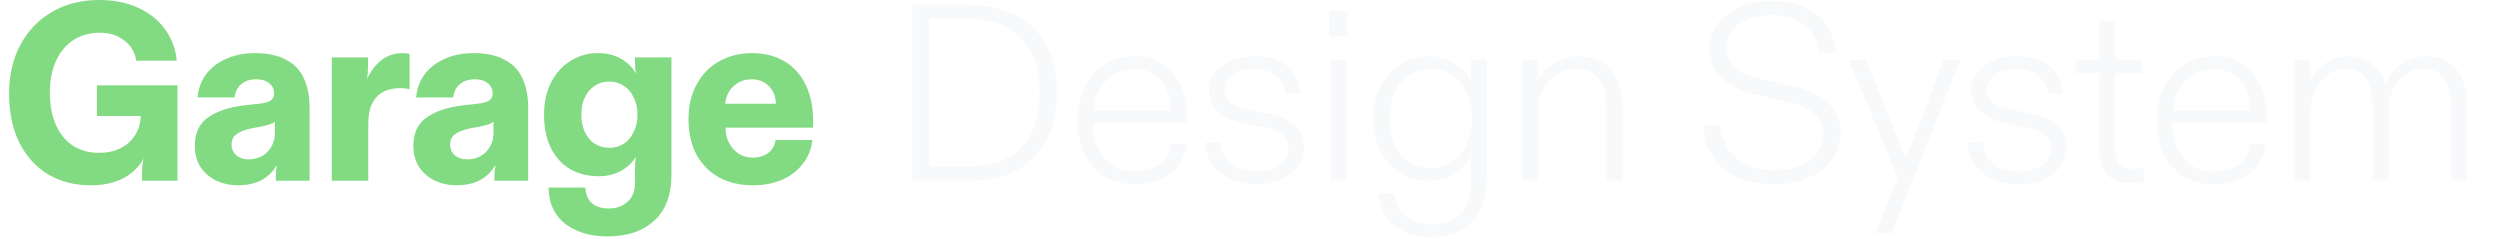
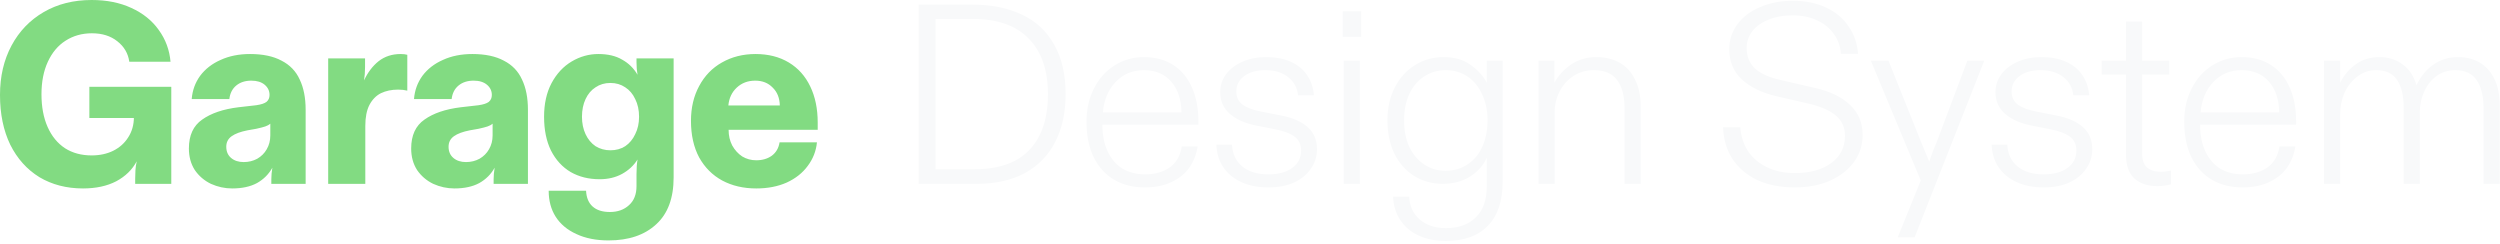
- <svg xmlns="http://www.w3.org/2000/svg" width="659" height="63" viewBox="0 0 659 63" fill="none">
+ <svg xmlns="http://www.w3.org/2000/svg" width="648" height="63" viewBox="2.39 0 648 63" fill="none">
  <path d="M23.892 48.845C19.644 48.845 15.883 47.871 12.609 45.925C9.38 43.934 6.858 41.124 5.044 37.496C3.274 33.824 2.389 29.532 2.389 24.622C2.389 19.799 3.385 15.53 5.376 11.813C7.367 8.097 10.154 5.199 13.738 3.119C17.321 1.04 21.458 7.10409e-06 26.148 7.10409e-06C30.041 7.10409e-06 33.47 0.686 36.434 2.057C39.443 3.429 41.81 5.331 43.536 7.765C45.305 10.198 46.323 12.941 46.588 15.994H35.904C35.594 13.826 34.554 12.056 32.784 10.685C31.059 9.313 28.869 8.627 26.214 8.627C23.648 8.627 21.37 9.269 19.379 10.552C17.432 11.791 15.905 13.605 14.799 15.994C13.693 18.383 13.14 21.193 13.14 24.422C13.14 27.696 13.671 30.528 14.733 32.917C15.795 35.306 17.299 37.142 19.246 38.425C21.193 39.664 23.493 40.284 26.148 40.284C28.227 40.284 30.086 39.886 31.723 39.089C33.404 38.248 34.709 37.076 35.638 35.572C36.611 34.068 37.098 32.32 37.098 30.329V27.011L40.483 30.594H25.551V22.498H46.788V47.65H37.43V46.389C37.43 45.637 37.452 44.885 37.496 44.133C37.541 43.381 37.651 42.606 37.828 41.81C36.678 43.978 34.908 45.703 32.519 46.987C30.13 48.225 27.254 48.845 23.892 48.845ZM62.565 48.845C60.663 48.845 58.827 48.447 57.057 47.65C55.331 46.81 53.938 45.615 52.876 44.066C51.858 42.474 51.35 40.615 51.35 38.492C51.35 35.085 52.5 32.585 54.801 30.993C57.101 29.356 60.22 28.294 64.158 27.807L68.804 27.276C70.042 27.099 70.927 26.812 71.458 26.413C71.989 25.971 72.255 25.374 72.255 24.622C72.255 23.56 71.834 22.675 70.994 21.967C70.153 21.259 69.003 20.905 67.543 20.905C65.95 20.905 64.645 21.325 63.627 22.166C62.609 23.007 62.012 24.179 61.835 25.683H52.08C52.257 23.427 52.987 21.414 54.27 19.644C55.597 17.874 57.367 16.503 59.579 15.53C61.791 14.512 64.335 14.003 67.211 14.003C70.529 14.003 73.25 14.578 75.374 15.729C77.542 16.835 79.112 18.472 80.086 20.64C81.103 22.763 81.612 25.374 81.612 28.471V47.65H72.719V46.456C72.719 45.527 72.808 44.531 72.985 43.469C72.055 45.151 70.728 46.478 69.003 47.451C67.277 48.38 65.131 48.845 62.565 48.845ZM65.552 42.009C66.835 42.009 68.007 41.722 69.069 41.146C70.131 40.527 70.949 39.709 71.525 38.691C72.144 37.629 72.454 36.434 72.454 35.107V32.054C72.1 32.364 71.657 32.608 71.126 32.784C70.596 32.961 69.821 33.16 68.804 33.382L66.547 33.78C64.733 34.134 63.362 34.643 62.433 35.306C61.503 35.97 61.039 36.877 61.039 38.027C61.039 39.266 61.459 40.239 62.3 40.947C63.141 41.655 64.224 42.009 65.552 42.009ZM87.455 15.131H97.011V17.388C97.011 18.627 96.923 19.777 96.746 20.839C97.719 18.759 98.98 17.1 100.529 15.861C102.122 14.623 104.024 14.003 106.236 14.003C106.9 14.003 107.475 14.069 107.962 14.202V23.493C107.254 23.316 106.457 23.228 105.573 23.228C103.891 23.228 102.409 23.538 101.126 24.157C99.887 24.776 98.892 25.794 98.14 27.21C97.432 28.581 97.078 30.395 97.078 32.652V47.65H87.455V15.131ZM120.184 48.845C118.281 48.845 116.445 48.447 114.675 47.65C112.95 46.81 111.556 45.615 110.494 44.066C109.477 42.474 108.968 40.615 108.968 38.492C108.968 35.085 110.118 32.585 112.419 30.993C114.72 29.356 117.839 28.294 121.777 27.807L126.422 27.276C127.661 27.099 128.546 26.812 129.077 26.413C129.608 25.971 129.873 25.374 129.873 24.622C129.873 23.56 129.453 22.675 128.612 21.967C127.772 21.259 126.621 20.905 125.161 20.905C123.568 20.905 122.263 21.325 121.246 22.166C120.228 23.007 119.631 24.179 119.454 25.683H109.698C109.875 23.427 110.605 21.414 111.888 19.644C113.215 17.874 114.985 16.503 117.197 15.53C119.41 14.512 121.954 14.003 124.829 14.003C128.148 14.003 130.869 14.578 132.992 15.729C135.16 16.835 136.731 18.472 137.704 20.64C138.722 22.763 139.231 25.374 139.231 28.471V47.65H130.338V46.456C130.338 45.527 130.426 44.531 130.603 43.469C129.674 45.151 128.347 46.478 126.621 47.451C124.896 48.38 122.75 48.845 120.184 48.845ZM123.17 42.009C124.453 42.009 125.626 41.722 126.688 41.146C127.749 40.527 128.568 39.709 129.143 38.691C129.762 37.629 130.072 36.434 130.072 35.107V32.054C129.718 32.364 129.276 32.608 128.745 32.784C128.214 32.961 127.44 33.16 126.422 33.382L124.166 33.78C122.352 34.134 120.98 34.643 120.051 35.306C119.122 35.97 118.657 36.877 118.657 38.027C118.657 39.266 119.078 40.239 119.918 40.947C120.759 41.655 121.843 42.009 123.17 42.009ZM160.138 62.317C156.908 62.317 154.121 61.764 151.776 60.658C149.431 59.596 147.639 58.092 146.401 56.145C145.206 54.242 144.609 52.008 144.609 49.442H154.298C154.387 51.212 154.94 52.561 155.957 53.49C157.019 54.464 158.523 54.95 160.47 54.95C162.505 54.95 164.164 54.353 165.447 53.159C166.731 52.008 167.372 50.371 167.372 48.248V45.128C167.372 43.624 167.461 42.363 167.638 41.346C166.664 42.894 165.337 44.133 163.656 45.062C161.974 45.991 160.028 46.456 157.815 46.456C154.984 46.456 152.484 45.836 150.316 44.597C148.148 43.314 146.445 41.456 145.206 39.023C144.011 36.589 143.414 33.669 143.414 30.262C143.414 26.9 144.056 24.002 145.339 21.569C146.666 19.091 148.414 17.211 150.582 15.928C152.75 14.645 155.05 14.003 157.484 14.003C159.961 14.003 162.019 14.49 163.656 15.463C165.337 16.392 166.664 17.697 167.638 19.379C167.461 18.405 167.372 17.321 167.372 16.127V15.131H176.995V45.991C176.995 51.345 175.491 55.393 172.482 58.136C169.474 60.923 165.359 62.317 160.138 62.317ZM160.603 38.956C162.063 38.956 163.346 38.602 164.452 37.895C165.558 37.142 166.421 36.103 167.04 34.775C167.704 33.448 168.036 31.944 168.036 30.262C168.036 28.537 167.704 27.011 167.04 25.683C166.421 24.356 165.558 23.338 164.452 22.631C163.346 21.878 162.063 21.502 160.603 21.502C159.143 21.502 157.86 21.878 156.754 22.631C155.648 23.338 154.785 24.356 154.165 25.683C153.546 27.011 153.236 28.537 153.236 30.262C153.236 31.944 153.546 33.448 154.165 34.775C154.785 36.103 155.648 37.142 156.754 37.895C157.904 38.602 159.187 38.956 160.603 38.956ZM198.413 48.845C195.095 48.845 192.152 48.159 189.586 46.788C187.064 45.416 185.073 43.425 183.613 40.815C182.198 38.16 181.49 34.997 181.49 31.324C181.49 27.918 182.198 24.909 183.613 22.299C185.029 19.644 186.998 17.609 189.52 16.193C192.086 14.733 194.984 14.003 198.214 14.003C201.532 14.003 204.408 14.733 206.841 16.193C209.275 17.653 211.133 19.733 212.416 22.431C213.699 25.086 214.34 28.205 214.34 31.789V33.647H191.245C191.245 35.151 191.555 36.501 192.174 37.696C192.838 38.89 193.701 39.841 194.763 40.549C195.869 41.213 197.086 41.545 198.413 41.545C200.006 41.545 201.355 41.146 202.461 40.35C203.567 39.509 204.231 38.359 204.452 36.899H214.141C213.92 39.156 213.124 41.191 211.752 43.005C210.425 44.819 208.611 46.257 206.31 47.318C204.01 48.336 201.377 48.845 198.413 48.845ZM204.518 27.343C204.474 25.396 203.855 23.847 202.66 22.697C201.51 21.502 200.006 20.905 198.147 20.905C196.245 20.905 194.652 21.502 193.369 22.697C192.086 23.892 191.356 25.44 191.179 27.343H204.518Z" fill="#82DB82" />
  <path d="M240.504 1.195H254.308C259.352 1.195 263.665 2.057 267.249 3.783C270.877 5.464 273.664 8.052 275.611 11.548C277.602 14.998 278.597 19.29 278.597 24.422C278.597 29.201 277.69 33.337 275.876 36.833C274.107 40.284 271.496 42.96 268.045 44.863C264.594 46.721 260.413 47.65 255.502 47.65H240.504V1.195ZM255.104 43.867C259.086 43.867 262.493 43.16 265.324 41.744C268.156 40.284 270.302 38.116 271.762 35.24C273.266 32.32 274.018 28.714 274.018 24.422C274.018 18.184 272.359 13.384 269.041 10.021C265.767 6.614 260.944 4.911 254.573 4.911H244.884V43.867H255.104ZM299.143 48.579C296.09 48.579 293.436 47.916 291.179 46.588C288.923 45.261 287.153 43.314 285.87 40.748C284.631 38.182 284.012 35.107 284.012 31.523C284.012 28.338 284.653 25.484 285.936 22.962C287.22 20.396 288.989 18.405 291.246 16.989C293.546 15.53 296.09 14.8 298.878 14.8C301.842 14.8 304.386 15.485 306.51 16.857C308.633 18.228 310.248 20.175 311.354 22.697C312.46 25.174 313.013 28.073 313.013 31.391V32.32H288.127C288.127 35.019 288.591 37.342 289.52 39.288C290.449 41.235 291.732 42.717 293.369 43.735C295.051 44.708 296.997 45.195 299.21 45.195C301.731 45.195 303.855 44.597 305.581 43.403C307.306 42.164 308.346 40.35 308.7 37.961H312.814C312.505 39.996 311.797 41.81 310.691 43.403C309.585 44.996 308.036 46.257 306.045 47.186C304.098 48.115 301.798 48.579 299.143 48.579ZM308.633 29.134C308.589 25.816 307.704 23.162 305.979 21.171C304.253 19.18 301.886 18.184 298.878 18.184C295.913 18.184 293.458 19.224 291.511 21.303C289.609 23.338 288.525 25.949 288.259 29.134H308.633ZM331.143 48.579C328.444 48.579 326.099 48.115 324.108 47.186C322.117 46.257 320.569 44.974 319.463 43.337C318.357 41.7 317.759 39.753 317.671 37.496H321.719C321.852 39.886 322.737 41.766 324.374 43.137C326.055 44.509 328.312 45.195 331.143 45.195C333.753 45.195 335.811 44.642 337.315 43.536C338.864 42.429 339.638 40.925 339.638 39.023C339.638 37.474 339.085 36.28 337.979 35.439C336.873 34.598 335.191 33.957 332.935 33.514L328.223 32.585C325.214 32.01 322.87 30.993 321.188 29.532C319.507 28.073 318.666 26.192 318.666 23.892C318.666 22.166 319.175 20.617 320.193 19.246C321.21 17.874 322.626 16.79 324.44 15.994C326.254 15.198 328.289 14.8 330.546 14.8C333.023 14.8 335.147 15.198 336.917 15.994C338.731 16.79 340.147 17.941 341.164 19.445C342.182 20.905 342.779 22.653 342.956 24.688H338.841C338.62 22.697 337.758 21.126 336.253 19.976C334.749 18.781 332.78 18.184 330.347 18.184C328.09 18.184 326.276 18.693 324.905 19.71C323.533 20.728 322.847 22.055 322.847 23.692C322.847 25.197 323.401 26.347 324.507 27.143C325.613 27.94 327.228 28.537 329.351 28.935L334.395 29.931C337.404 30.506 339.704 31.501 341.297 32.917C342.934 34.333 343.753 36.258 343.753 38.691C343.753 40.549 343.222 42.23 342.16 43.735C341.142 45.239 339.682 46.434 337.78 47.318C335.921 48.159 333.709 48.579 331.143 48.579ZM350.689 15.729H354.87V47.65H350.689V15.729ZM350.689 44.066H354.87V47.65H350.689V44.066ZM350.689 15.729H352.812V19.312H350.689V15.729ZM350.423 2.92H355.202V9.557H350.423V2.92ZM377.146 62.45C374.491 62.45 372.146 61.985 370.111 61.056C368.076 60.127 366.483 58.778 365.333 57.008C364.182 55.282 363.563 53.269 363.474 50.968H367.655C367.744 53.402 368.651 55.371 370.376 56.875C372.102 58.379 374.358 59.131 377.146 59.131C380.464 59.131 383.052 58.202 384.91 56.344C386.813 54.53 387.764 51.831 387.764 48.248V44.398C387.764 43.248 387.764 42.076 387.764 40.881C386.879 42.872 385.419 44.509 383.384 45.792C381.393 47.031 379.048 47.65 376.349 47.65C373.606 47.65 371.129 46.965 368.916 45.593C366.748 44.221 365.045 42.297 363.806 39.819C362.612 37.297 362.014 34.421 362.014 31.192C362.014 27.962 362.656 25.108 363.939 22.631C365.222 20.153 366.97 18.228 369.182 16.857C371.394 15.485 373.849 14.8 376.548 14.8C379.38 14.8 381.703 15.463 383.517 16.79C385.375 18.073 386.791 19.622 387.764 21.436C387.764 20.33 387.764 19.224 387.764 18.118V15.729H391.879V47.053C391.879 52.097 390.596 55.924 388.03 58.534C385.508 61.145 381.88 62.45 377.146 62.45ZM377.079 44.266C379.247 44.266 381.15 43.713 382.787 42.606C384.468 41.5 385.751 39.952 386.636 37.961C387.521 35.97 387.963 33.691 387.963 31.125C387.963 28.648 387.499 26.436 386.569 24.489C385.685 22.498 384.424 20.949 382.787 19.843C381.15 18.737 379.269 18.184 377.146 18.184C375.022 18.184 373.142 18.737 371.505 19.843C369.868 20.905 368.585 22.431 367.655 24.422C366.771 26.369 366.328 28.625 366.328 31.192C366.328 33.758 366.771 36.036 367.655 38.027C368.585 39.974 369.868 41.5 371.505 42.606C373.142 43.713 375 44.266 377.079 44.266ZM401.178 15.729H405.293V18.582C405.293 19.511 405.293 20.463 405.293 21.436C406.31 19.578 407.748 18.007 409.607 16.724C411.509 15.441 413.699 14.8 416.177 14.8C418.477 14.8 420.49 15.286 422.216 16.259C423.941 17.233 425.269 18.693 426.198 20.64C427.171 22.542 427.658 24.865 427.658 27.608V47.65H423.477V28.073C423.477 24.887 422.835 22.454 421.552 20.772C420.313 19.047 418.3 18.184 415.513 18.184C413.522 18.184 411.752 18.693 410.204 19.71C408.655 20.728 407.461 22.078 406.62 23.759C405.779 25.396 405.359 27.166 405.359 29.068V47.65H401.178V15.729ZM467.6 48.579C463.883 48.579 460.632 47.938 457.844 46.655C455.101 45.328 452.955 43.491 451.407 41.146C449.902 38.757 449.106 36.036 449.018 32.983H453.464C453.641 35.284 454.305 37.342 455.455 39.156C456.65 40.925 458.287 42.319 460.366 43.337C462.445 44.354 464.857 44.863 467.6 44.863C471.538 44.863 474.679 44 477.024 42.275C479.413 40.549 480.607 38.182 480.607 35.174C480.607 33.006 479.811 31.258 478.218 29.931C476.67 28.603 474.259 27.564 470.984 26.812L462.888 24.953C459.083 24.069 456.074 22.608 453.862 20.573C451.694 18.538 450.61 15.928 450.61 12.742C450.61 10.397 451.296 8.274 452.668 6.371C454.083 4.424 456.052 2.92 458.574 1.858C461.096 0.752 463.95 0.199 467.135 0.199C470.321 0.199 473.152 0.774 475.63 1.925C478.152 3.075 480.121 4.712 481.537 6.836C482.997 8.915 483.815 11.282 483.992 13.937H479.546C479.413 11.99 478.793 10.264 477.687 8.76C476.626 7.256 475.165 6.083 473.307 5.243C471.493 4.402 469.414 3.982 467.069 3.982C464.68 3.982 462.578 4.358 460.764 5.11C458.995 5.818 457.601 6.814 456.583 8.097C455.61 9.38 455.123 10.84 455.123 12.477C455.123 14.645 455.853 16.414 457.313 17.786C458.773 19.113 461.03 20.109 464.083 20.772L472.975 22.83C476.825 23.715 479.811 25.174 481.935 27.21C484.103 29.245 485.187 31.833 485.187 34.974C485.187 37.585 484.435 39.93 482.93 42.009C481.426 44.044 479.347 45.659 476.692 46.854C474.037 48.004 471.007 48.579 467.6 48.579ZM500.25 46.788L487.309 15.729H491.888L500.316 36.766C501.024 38.448 501.732 40.151 502.44 41.877C502.661 41.213 502.838 40.726 502.971 40.416C503.104 40.062 503.281 39.576 503.502 38.956C503.723 38.425 503.878 38.049 503.966 37.828C504.055 37.563 504.21 37.187 504.431 36.7L512.328 15.729H516.709L498.657 61.521H494.277L500.25 46.788ZM532.095 48.579C529.396 48.579 527.051 48.115 525.06 47.186C523.069 46.257 521.521 44.974 520.415 43.337C519.309 41.7 518.711 39.753 518.623 37.496H522.671C522.804 39.886 523.689 41.766 525.326 43.137C527.007 44.509 529.263 45.195 532.095 45.195C534.705 45.195 536.763 44.642 538.267 43.536C539.815 42.429 540.59 40.925 540.59 39.023C540.59 37.474 540.037 36.28 538.931 35.439C537.824 34.598 536.143 33.957 533.887 33.514L529.175 32.585C526.166 32.01 523.821 30.993 522.14 29.532C520.459 28.073 519.618 26.192 519.618 23.892C519.618 22.166 520.127 20.617 521.145 19.246C522.162 17.874 523.578 16.79 525.392 15.994C527.206 15.198 529.241 14.8 531.498 14.8C533.975 14.8 536.099 15.198 537.869 15.994C539.683 16.79 541.098 17.941 542.116 19.445C543.134 20.905 543.731 22.653 543.908 24.688H539.793C539.572 22.697 538.709 21.126 537.205 19.976C535.701 18.781 533.732 18.184 531.299 18.184C529.042 18.184 527.228 18.693 525.857 19.71C524.485 20.728 523.799 22.055 523.799 23.692C523.799 25.197 524.352 26.347 525.458 27.143C526.565 27.94 528.179 28.537 530.303 28.935L535.347 29.931C538.355 30.506 540.656 31.501 542.249 32.917C543.886 34.333 544.704 36.258 544.704 38.691C544.704 40.549 544.173 42.23 543.112 43.735C542.094 45.239 540.634 46.434 538.731 47.318C536.873 48.159 534.661 48.579 532.095 48.579ZM561.538 48.248C559.149 48.248 557.202 47.606 555.698 46.323C554.194 44.996 553.442 42.894 553.442 40.018V19.312H547.137V15.729H553.442V5.575H557.623V15.729H564.657V19.312H557.623V39.686C557.623 41.412 558.043 42.651 558.884 43.403C559.769 44.155 560.963 44.531 562.467 44.531C563.264 44.531 564.149 44.42 565.122 44.199V47.783C564.591 47.916 564.016 48.026 563.396 48.115C562.777 48.203 562.158 48.248 561.538 48.248ZM583.671 48.579C580.618 48.579 577.964 47.916 575.707 46.588C573.451 45.261 571.681 43.314 570.398 40.748C569.159 38.182 568.54 35.107 568.54 31.523C568.54 28.338 569.181 25.484 570.464 22.962C571.747 20.396 573.517 18.405 575.774 16.989C578.074 15.53 580.618 14.8 583.406 14.8C586.37 14.8 588.914 15.485 591.038 16.857C593.161 18.228 594.776 20.175 595.882 22.697C596.988 25.174 597.541 28.073 597.541 31.391V32.32H572.654C572.654 35.019 573.119 37.342 574.048 39.288C574.977 41.235 576.26 42.717 577.897 43.735C579.579 44.708 581.525 45.195 583.737 45.195C586.259 45.195 588.383 44.597 590.109 43.403C591.834 42.164 592.874 40.35 593.228 37.961H597.342C597.033 39.996 596.325 41.81 595.219 43.403C594.113 44.996 592.564 46.257 590.573 47.186C588.626 48.115 586.326 48.579 583.671 48.579ZM593.161 29.134C593.117 25.816 592.232 23.162 590.507 21.171C588.781 19.18 586.414 18.184 583.406 18.184C580.441 18.184 577.986 19.224 576.039 21.303C574.137 23.338 573.053 25.949 572.787 29.134H593.161ZM604.787 15.729H608.968V18.649C608.968 19.578 608.968 20.507 608.968 21.436C609.942 19.489 611.291 17.896 613.016 16.658C614.742 15.419 616.799 14.8 619.188 14.8C621.445 14.8 623.414 15.419 625.095 16.658C626.82 17.852 628.037 19.666 628.745 22.1C629.807 19.843 631.245 18.073 633.059 16.79C634.917 15.463 637.085 14.8 639.563 14.8C641.642 14.8 643.478 15.264 645.071 16.193C646.708 17.122 647.991 18.538 648.92 20.441C649.849 22.299 650.314 24.599 650.314 27.343V47.65H646.133V28.205C646.133 24.976 645.535 22.498 644.341 20.772C643.19 19.047 641.332 18.184 638.766 18.184C636.952 18.184 635.337 18.693 633.921 19.71C632.55 20.728 631.488 22.078 630.736 23.759C629.984 25.396 629.608 27.166 629.608 29.068V47.65H625.427V27.94C625.427 24.799 624.852 22.387 623.701 20.706C622.595 19.025 620.781 18.184 618.259 18.184C616.445 18.184 614.83 18.737 613.415 19.843C611.999 20.905 610.893 22.299 610.096 24.024C609.344 25.75 608.968 27.608 608.968 29.599V47.65H604.787V15.729Z" fill="#F8F9FA" />
</svg>
